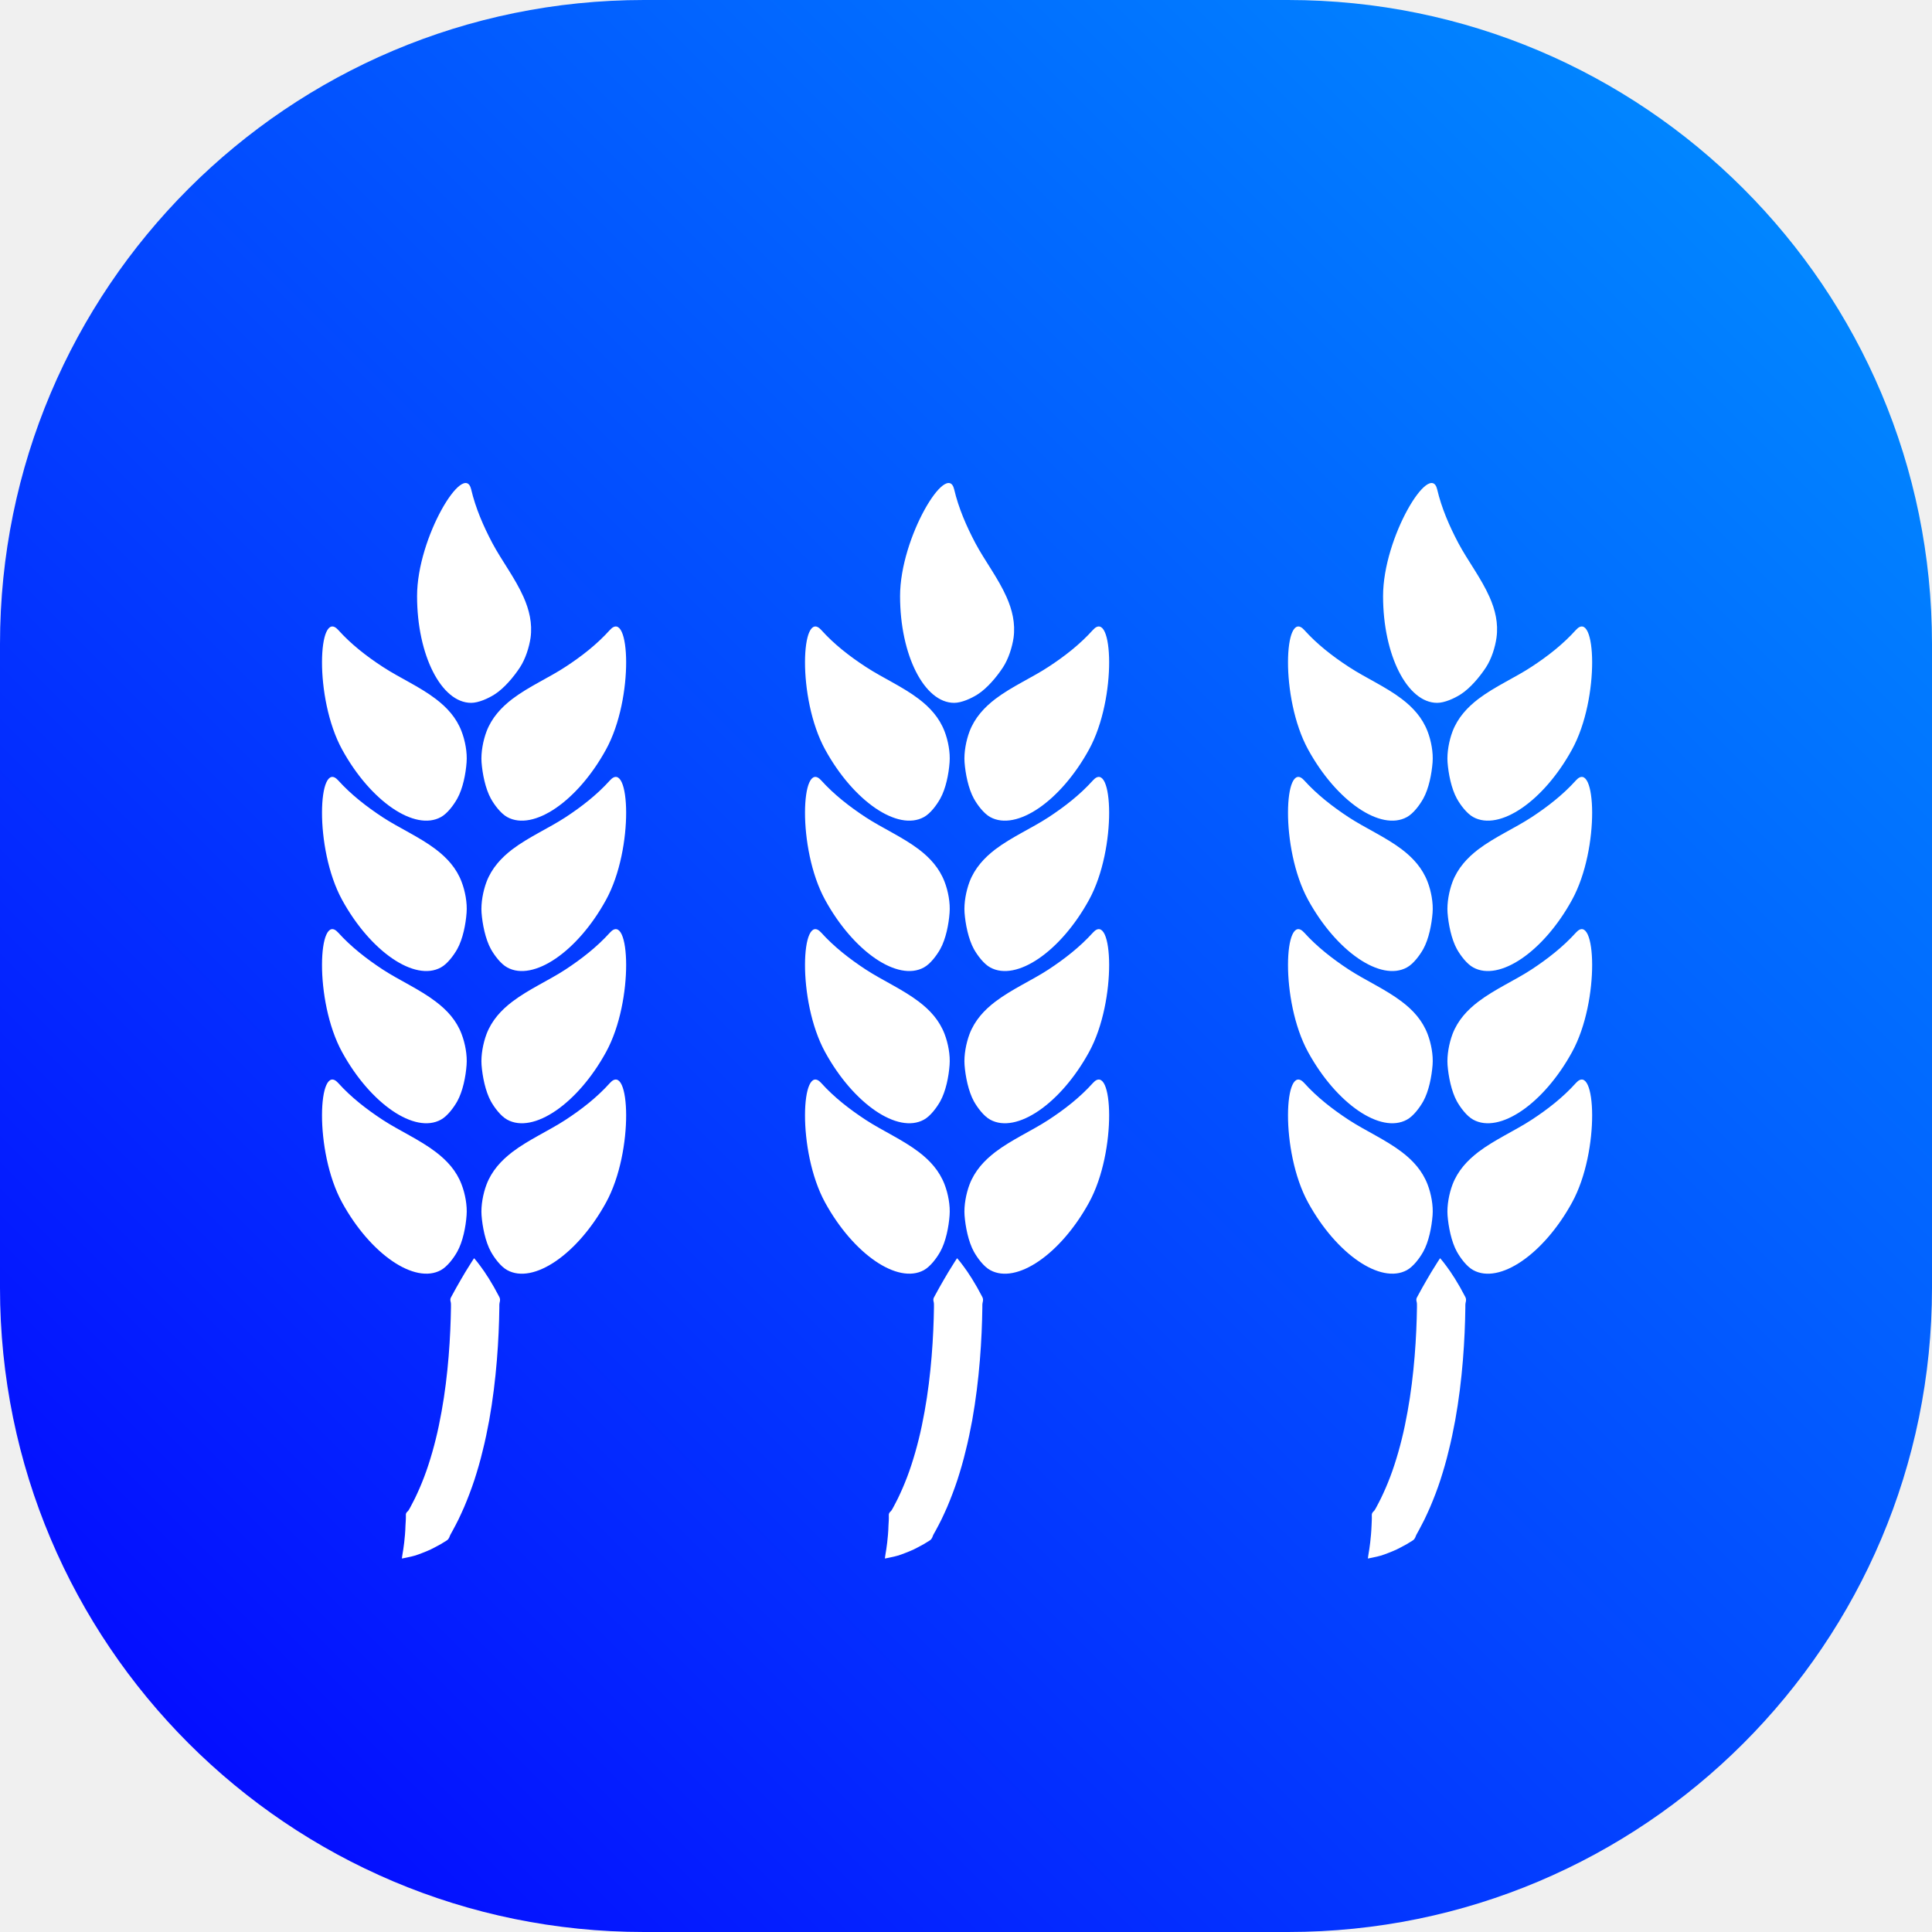
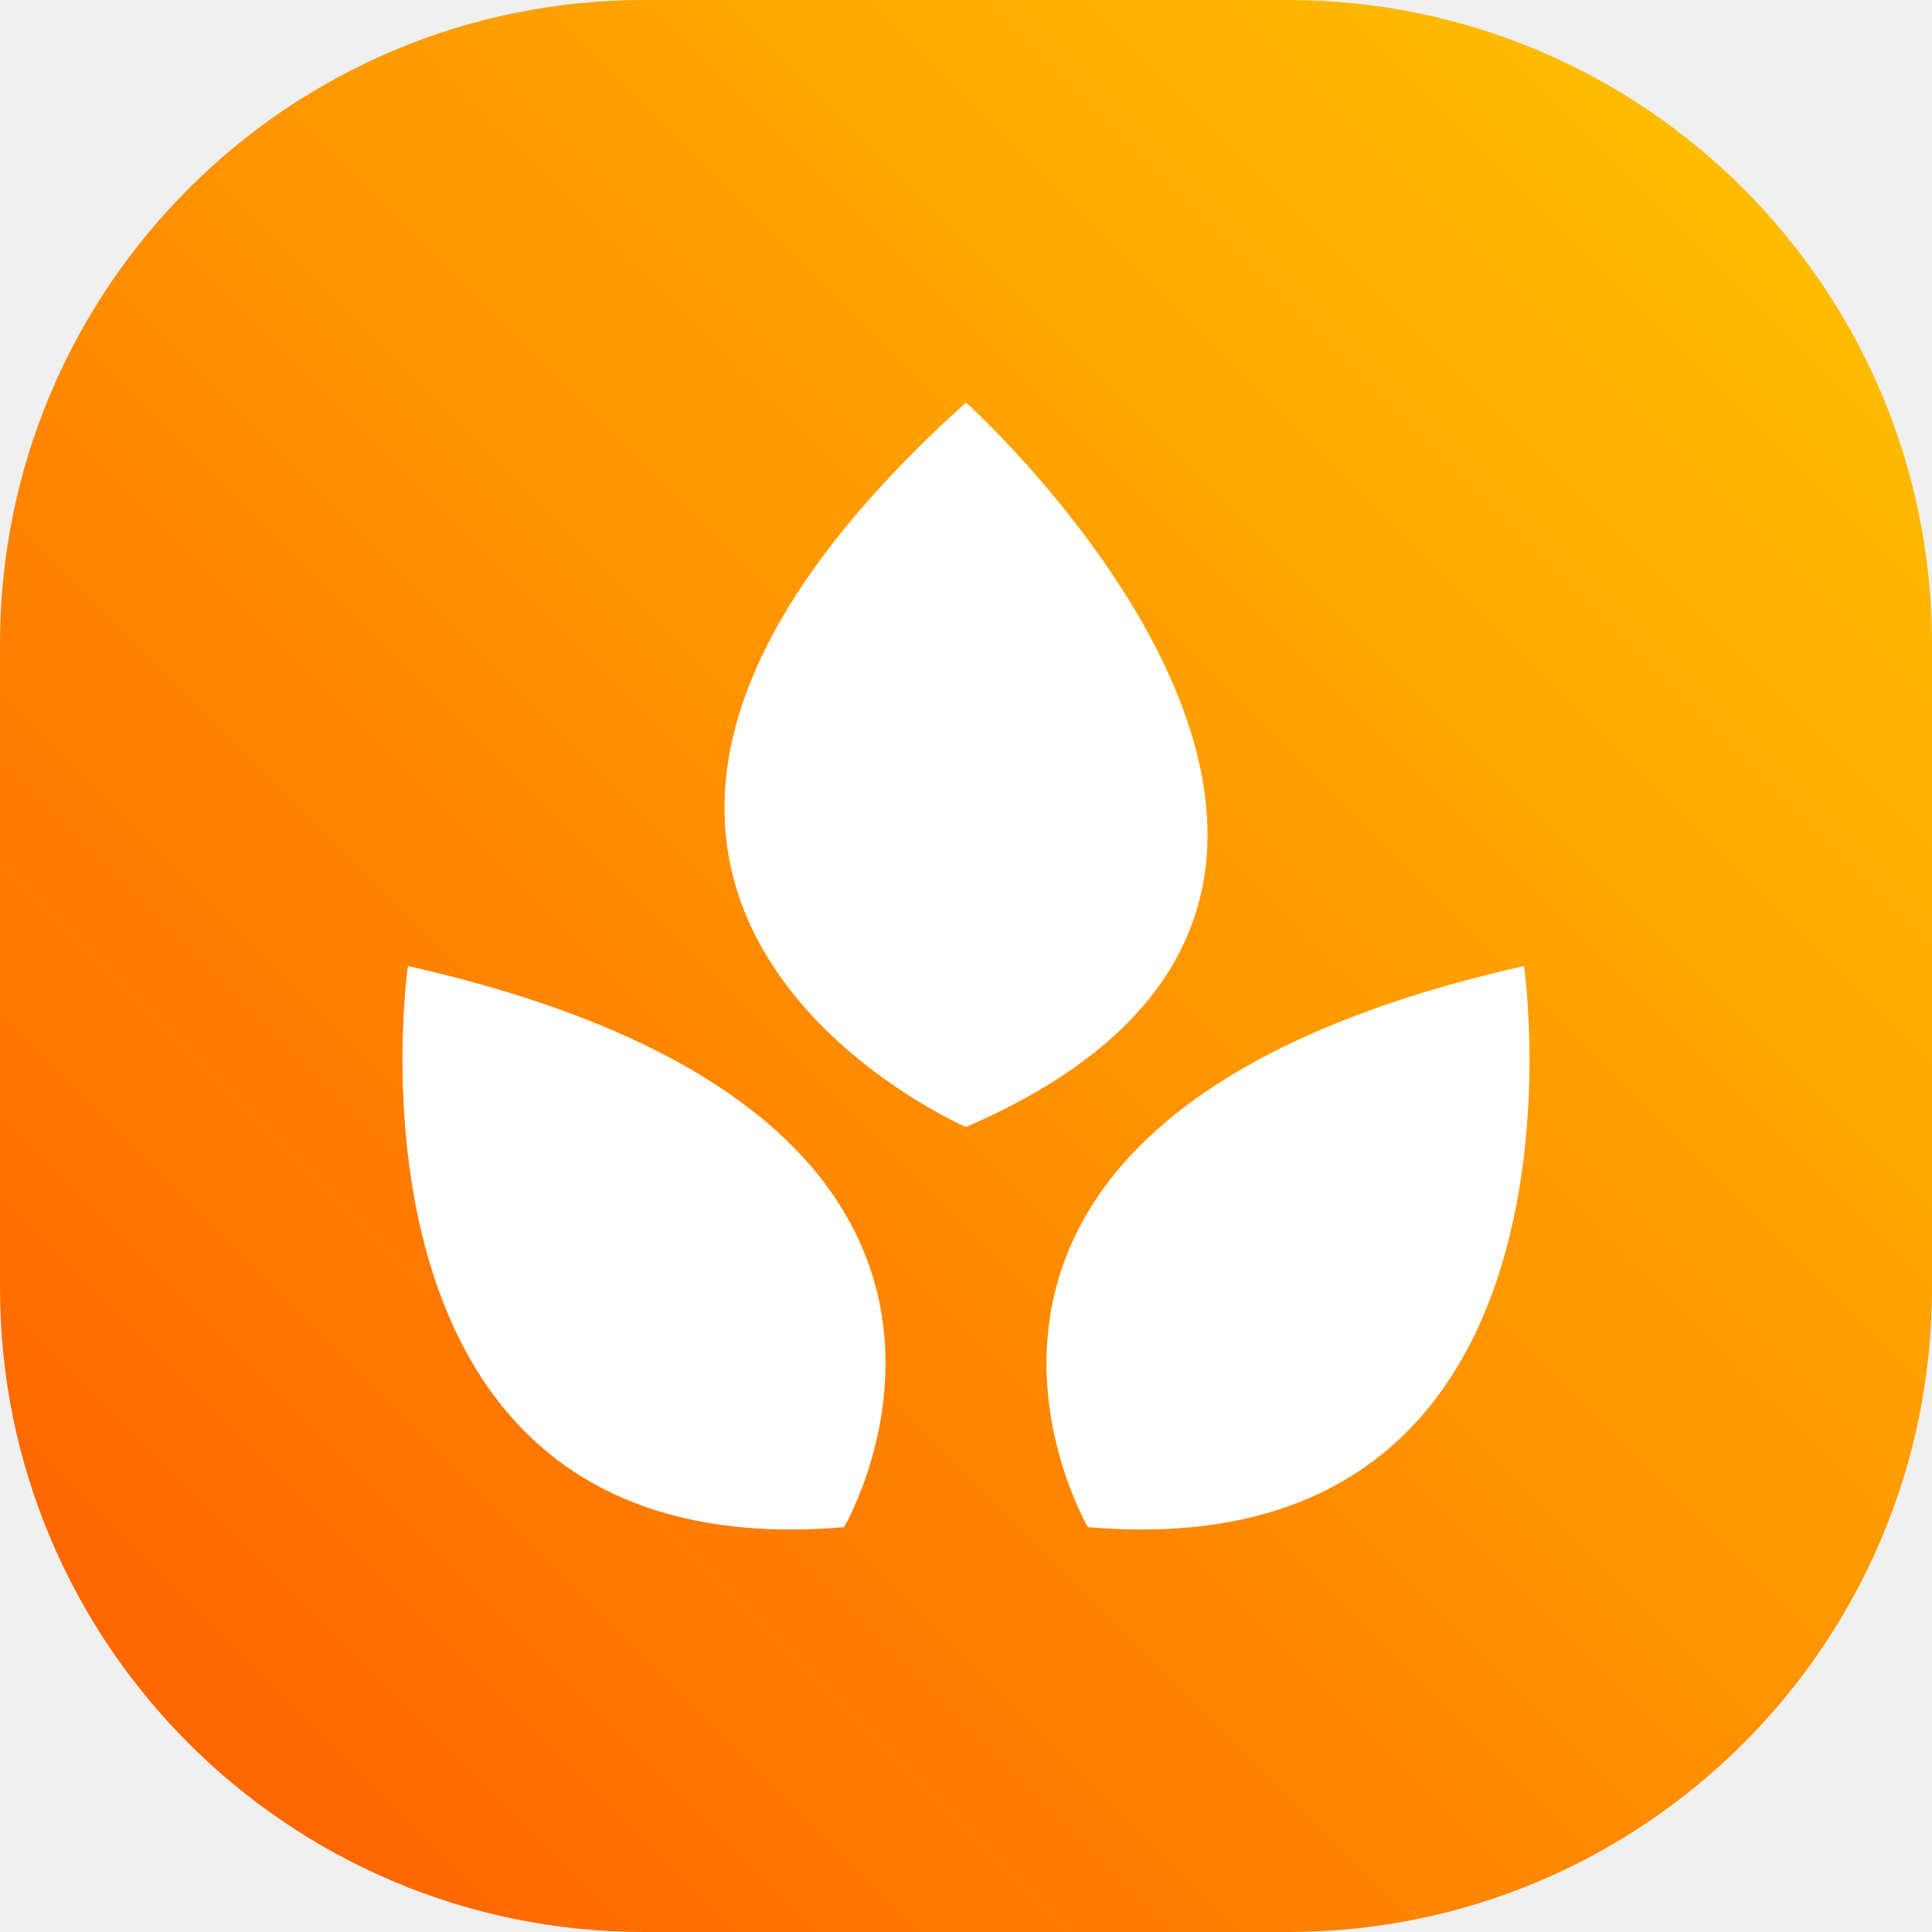
<svg xmlns="http://www.w3.org/2000/svg" width="24" height="24" viewBox="0 0 24 24" fill="none">
-   <rect width="24" height="24" rx="8" fill="url(#paint0_linear_456_4489)" />
-   <path d="M6.503 7.415C6.574 7.574 6.615 7.742 6.591 7.922C6.573 8.043 6.527 8.186 6.46 8.289C6.382 8.408 6.262 8.552 6.141 8.628C6.065 8.676 5.945 8.731 5.853 8.731C5.482 8.731 5.181 8.137 5.181 7.405C5.181 6.673 5.768 5.718 5.853 6.079C5.908 6.313 6.005 6.536 6.117 6.748C6.232 6.964 6.399 7.181 6.503 7.415H6.503ZM4.755 13.912C4.554 13.78 4.362 13.632 4.201 13.453C3.952 13.178 3.898 14.297 4.25 14.939C4.602 15.58 5.152 15.956 5.477 15.778C5.558 15.733 5.636 15.628 5.68 15.549C5.75 15.424 5.786 15.239 5.796 15.098C5.806 14.976 5.778 14.828 5.734 14.714C5.67 14.544 5.553 14.417 5.414 14.311C5.211 14.156 4.96 14.046 4.755 13.912L4.755 13.912ZM6.364 14.311C6.226 14.417 6.109 14.544 6.044 14.714C6.001 14.828 5.973 14.976 5.982 15.098C5.993 15.239 6.029 15.424 6.098 15.549C6.142 15.628 6.22 15.734 6.301 15.778C6.626 15.957 7.176 15.581 7.528 14.939C7.881 14.297 7.826 13.178 7.577 13.453C7.416 13.632 7.225 13.781 7.024 13.912C6.819 14.046 6.568 14.156 6.364 14.311L6.364 14.311ZM4.755 12.044C4.554 11.912 4.362 11.763 4.201 11.585C3.952 11.309 3.898 12.429 4.25 13.07C4.602 13.712 5.152 14.088 5.477 13.909C5.558 13.865 5.636 13.759 5.68 13.681C5.75 13.555 5.786 13.371 5.796 13.23C5.806 13.107 5.778 12.96 5.734 12.845C5.67 12.675 5.553 12.548 5.414 12.443C5.211 12.288 4.96 12.178 4.755 12.044L4.755 12.044ZM6.364 12.443C6.226 12.548 6.109 12.675 6.044 12.845C6.001 12.96 5.973 13.108 5.982 13.23C5.993 13.371 6.029 13.555 6.098 13.681C6.142 13.759 6.22 13.865 6.301 13.909C6.626 14.088 7.176 13.712 7.528 13.07C7.881 12.428 7.826 11.309 7.577 11.585C7.416 11.763 7.225 11.912 7.024 12.044C6.819 12.178 6.568 12.288 6.364 12.443L6.364 12.443ZM4.755 10.153C4.554 10.021 4.362 9.872 4.201 9.694C3.952 9.418 3.898 10.537 4.25 11.179C4.602 11.821 5.152 12.197 5.477 12.018C5.558 11.974 5.636 11.868 5.68 11.79C5.75 11.664 5.786 11.48 5.796 11.339C5.806 11.216 5.778 11.068 5.734 10.954C5.67 10.784 5.553 10.657 5.414 10.551C5.211 10.397 4.96 10.287 4.755 10.153L4.755 10.153ZM6.364 10.551C6.226 10.657 6.109 10.784 6.044 10.954C6.001 11.069 5.973 11.216 5.982 11.339C5.993 11.48 6.029 11.664 6.098 11.79C6.142 11.868 6.22 11.974 6.301 12.018C6.626 12.197 7.176 11.821 7.528 11.179C7.881 10.537 7.826 9.418 7.577 9.694C7.416 9.873 7.225 10.021 7.024 10.153C6.819 10.287 6.568 10.397 6.364 10.551L6.364 10.551ZM4.755 8.284C4.554 8.153 4.362 8.004 4.201 7.825C3.952 7.55 3.898 8.669 4.25 9.311C4.602 9.953 5.152 10.329 5.477 10.15C5.558 10.106 5.636 10 5.68 9.921C5.75 9.796 5.786 9.612 5.796 9.471C5.806 9.348 5.778 9.2 5.734 9.086C5.67 8.916 5.553 8.789 5.414 8.683C5.211 8.528 4.96 8.419 4.755 8.284L4.755 8.284ZM6.364 8.683C6.226 8.789 6.109 8.916 6.044 9.086C6.001 9.2 5.973 9.348 5.982 9.47C5.993 9.612 6.029 9.796 6.098 9.921C6.142 10 6.22 10.105 6.301 10.15C6.626 10.329 7.176 9.953 7.528 9.311C7.881 8.669 7.826 7.55 7.577 7.825C7.416 8.004 7.225 8.153 7.024 8.284C6.819 8.419 6.568 8.528 6.364 8.683L6.364 8.683ZM5.859 15.676C5.842 15.706 5.812 15.749 5.78 15.803C5.747 15.857 5.71 15.923 5.668 15.996C5.648 16.032 5.626 16.072 5.604 16.113C5.591 16.133 5.593 16.154 5.599 16.175C5.604 16.196 5.601 16.218 5.602 16.241C5.597 16.597 5.569 17.076 5.485 17.537C5.464 17.652 5.441 17.767 5.413 17.878C5.386 17.988 5.355 18.096 5.322 18.197C5.289 18.299 5.252 18.395 5.214 18.483C5.195 18.528 5.175 18.569 5.156 18.61C5.137 18.65 5.115 18.687 5.097 18.724C5.087 18.741 5.079 18.76 5.065 18.774C5.048 18.787 5.039 18.803 5.042 18.826C5.043 18.871 5.039 18.911 5.037 18.95C5.035 19.031 5.028 19.101 5.021 19.163C5.014 19.223 5.006 19.272 5 19.306C4.995 19.342 4.992 19.36 4.992 19.36C4.992 19.36 5.011 19.358 5.045 19.35C5.062 19.346 5.084 19.342 5.109 19.336C5.135 19.33 5.164 19.322 5.194 19.311C5.255 19.288 5.334 19.26 5.414 19.215C5.455 19.194 5.499 19.169 5.542 19.141C5.567 19.128 5.579 19.107 5.587 19.083C5.596 19.059 5.611 19.039 5.622 19.016C5.646 18.97 5.672 18.924 5.696 18.874C5.718 18.825 5.744 18.774 5.766 18.721C5.811 18.615 5.854 18.502 5.893 18.385C5.931 18.267 5.967 18.145 5.996 18.021C6.028 17.897 6.053 17.77 6.077 17.644C6.168 17.136 6.198 16.628 6.203 16.248C6.204 16.224 6.201 16.202 6.207 16.179C6.213 16.156 6.215 16.134 6.203 16.112C6.18 16.069 6.158 16.028 6.137 15.99C6.093 15.913 6.052 15.848 6.015 15.794C5.979 15.741 5.946 15.7 5.925 15.672C5.903 15.644 5.889 15.63 5.889 15.63C5.889 15.63 5.879 15.646 5.859 15.676H5.859Z" fill="white" />
-   <path d="M12.503 7.415C12.574 7.574 12.615 7.742 12.591 7.922C12.573 8.043 12.527 8.186 12.46 8.289C12.382 8.408 12.262 8.552 12.141 8.628C12.065 8.676 11.945 8.731 11.853 8.731C11.482 8.731 11.181 8.137 11.181 7.405C11.181 6.673 11.768 5.718 11.853 6.079C11.908 6.313 12.005 6.536 12.117 6.748C12.232 6.964 12.399 7.181 12.503 7.415H12.503ZM10.755 13.912C10.554 13.78 10.362 13.632 10.201 13.453C9.952 13.178 9.898 14.297 10.25 14.939C10.602 15.58 11.152 15.956 11.477 15.778C11.558 15.733 11.636 15.628 11.68 15.549C11.75 15.424 11.786 15.239 11.796 15.098C11.806 14.976 11.778 14.828 11.734 14.714C11.669 14.544 11.553 14.417 11.414 14.311C11.21 14.156 10.96 14.046 10.755 13.912L10.755 13.912ZM12.364 14.311C12.226 14.417 12.109 14.544 12.044 14.714C12.001 14.828 11.973 14.976 11.982 15.098C11.993 15.239 12.029 15.424 12.098 15.549C12.142 15.628 12.22 15.734 12.301 15.778C12.627 15.957 13.176 15.581 13.528 14.939C13.881 14.297 13.826 13.178 13.577 13.453C13.416 13.632 13.225 13.781 13.024 13.912C12.819 14.046 12.568 14.156 12.364 14.311L12.364 14.311ZM10.755 12.044C10.554 11.912 10.362 11.763 10.201 11.585C9.952 11.309 9.898 12.429 10.25 13.07C10.602 13.712 11.152 14.088 11.477 13.909C11.558 13.865 11.636 13.759 11.68 13.681C11.75 13.555 11.786 13.371 11.796 13.23C11.806 13.107 11.778 12.96 11.734 12.845C11.669 12.675 11.553 12.548 11.414 12.443C11.21 12.288 10.96 12.178 10.755 12.044L10.755 12.044ZM12.364 12.443C12.226 12.548 12.109 12.675 12.044 12.845C12.001 12.96 11.973 13.108 11.982 13.23C11.993 13.371 12.029 13.555 12.098 13.681C12.142 13.759 12.22 13.865 12.301 13.909C12.627 14.088 13.176 13.712 13.528 13.07C13.881 12.428 13.826 11.309 13.577 11.585C13.416 11.763 13.225 11.912 13.024 12.044C12.819 12.178 12.568 12.288 12.364 12.443L12.364 12.443ZM10.755 10.153C10.554 10.021 10.362 9.872 10.201 9.694C9.952 9.418 9.898 10.537 10.25 11.179C10.602 11.821 11.152 12.197 11.477 12.018C11.558 11.974 11.636 11.868 11.68 11.79C11.75 11.664 11.786 11.48 11.796 11.339C11.806 11.216 11.778 11.068 11.734 10.954C11.669 10.784 11.553 10.657 11.414 10.551C11.21 10.397 10.96 10.287 10.755 10.153L10.755 10.153ZM12.364 10.551C12.226 10.657 12.109 10.784 12.044 10.954C12.001 11.069 11.973 11.216 11.982 11.339C11.993 11.48 12.029 11.664 12.098 11.79C12.142 11.868 12.22 11.974 12.301 12.018C12.627 12.197 13.176 11.821 13.528 11.179C13.881 10.537 13.826 9.418 13.577 9.694C13.416 9.873 13.225 10.021 13.024 10.153C12.819 10.287 12.568 10.397 12.364 10.551L12.364 10.551ZM10.755 8.284C10.554 8.153 10.362 8.004 10.201 7.825C9.952 7.55 9.898 8.669 10.25 9.311C10.602 9.953 11.152 10.329 11.477 10.15C11.558 10.106 11.636 10 11.68 9.921C11.75 9.796 11.786 9.612 11.796 9.471C11.806 9.348 11.778 9.2 11.734 9.086C11.669 8.916 11.553 8.789 11.414 8.683C11.21 8.528 10.96 8.419 10.755 8.284L10.755 8.284ZM12.364 8.683C12.226 8.789 12.109 8.916 12.044 9.086C12.001 9.2 11.973 9.348 11.982 9.47C11.993 9.612 12.029 9.796 12.098 9.921C12.142 10 12.22 10.105 12.301 10.15C12.627 10.329 13.176 9.953 13.528 9.311C13.881 8.669 13.826 7.55 13.577 7.825C13.416 8.004 13.225 8.153 13.024 8.284C12.819 8.419 12.568 8.528 12.364 8.683L12.364 8.683ZM11.859 15.676C11.842 15.706 11.812 15.749 11.78 15.803C11.747 15.857 11.71 15.923 11.668 15.996C11.648 16.032 11.627 16.072 11.604 16.113C11.591 16.133 11.593 16.154 11.599 16.175C11.604 16.196 11.601 16.218 11.602 16.241C11.597 16.597 11.569 17.076 11.485 17.537C11.464 17.652 11.441 17.767 11.413 17.878C11.386 17.988 11.355 18.096 11.322 18.197C11.289 18.299 11.252 18.395 11.214 18.483C11.195 18.528 11.175 18.569 11.156 18.61C11.137 18.65 11.116 18.687 11.097 18.724C11.087 18.741 11.079 18.76 11.065 18.774C11.049 18.787 11.039 18.803 11.041 18.826C11.043 18.871 11.039 18.911 11.037 18.95C11.035 19.031 11.028 19.101 11.021 19.163C11.014 19.223 11.006 19.272 11 19.306C10.995 19.342 10.992 19.36 10.992 19.36C10.992 19.36 11.011 19.358 11.045 19.35C11.062 19.346 11.084 19.342 11.109 19.336C11.134 19.33 11.164 19.322 11.194 19.311C11.255 19.288 11.334 19.26 11.414 19.215C11.455 19.194 11.499 19.169 11.542 19.141C11.567 19.128 11.579 19.107 11.587 19.083C11.595 19.059 11.611 19.039 11.622 19.016C11.646 18.97 11.672 18.924 11.696 18.874C11.718 18.825 11.744 18.774 11.766 18.721C11.811 18.615 11.854 18.502 11.893 18.385C11.931 18.267 11.967 18.145 11.996 18.021C12.028 17.897 12.053 17.77 12.077 17.644C12.168 17.136 12.198 16.628 12.203 16.248C12.204 16.224 12.201 16.202 12.207 16.179C12.213 16.156 12.215 16.134 12.203 16.112C12.18 16.069 12.158 16.028 12.137 15.99C12.093 15.913 12.052 15.848 12.015 15.794C11.979 15.741 11.946 15.7 11.925 15.672C11.903 15.644 11.889 15.63 11.889 15.63C11.889 15.63 11.879 15.646 11.859 15.676H11.859Z" fill="white" />
-   <path d="M18.503 7.415C18.574 7.574 18.615 7.742 18.59 7.922C18.573 8.043 18.527 8.186 18.46 8.289C18.382 8.408 18.262 8.552 18.141 8.628C18.065 8.676 17.945 8.731 17.853 8.731C17.482 8.731 17.181 8.137 17.181 7.405C17.181 6.673 17.767 5.718 17.853 6.079C17.908 6.313 18.005 6.536 18.117 6.748C18.232 6.964 18.399 7.181 18.503 7.415H18.503ZM16.755 13.912C16.554 13.78 16.362 13.632 16.201 13.453C15.952 13.178 15.898 14.297 16.25 14.939C16.602 15.58 17.152 15.956 17.477 15.778C17.558 15.733 17.636 15.628 17.68 15.549C17.75 15.424 17.785 15.239 17.796 15.098C17.806 14.976 17.778 14.828 17.734 14.714C17.669 14.544 17.553 14.417 17.414 14.311C17.21 14.156 16.96 14.046 16.755 13.912L16.755 13.912ZM18.364 14.311C18.226 14.417 18.109 14.544 18.044 14.714C18.001 14.828 17.973 14.976 17.982 15.098C17.993 15.239 18.029 15.424 18.098 15.549C18.142 15.628 18.22 15.734 18.301 15.778C18.627 15.957 19.176 15.581 19.528 14.939C19.881 14.297 19.826 13.178 19.577 13.453C19.416 13.632 19.225 13.781 19.024 13.912C18.819 14.046 18.568 14.156 18.364 14.311L18.364 14.311ZM16.755 12.044C16.554 11.912 16.362 11.763 16.201 11.585C15.952 11.309 15.898 12.429 16.25 13.07C16.602 13.712 17.152 14.088 17.477 13.909C17.558 13.865 17.636 13.759 17.68 13.681C17.75 13.555 17.785 13.371 17.796 13.23C17.806 13.107 17.778 12.96 17.734 12.845C17.669 12.675 17.553 12.548 17.414 12.443C17.21 12.288 16.96 12.178 16.755 12.044L16.755 12.044ZM18.364 12.443C18.226 12.548 18.109 12.675 18.044 12.845C18.001 12.96 17.973 13.108 17.982 13.23C17.993 13.371 18.029 13.555 18.098 13.681C18.142 13.759 18.22 13.865 18.301 13.909C18.627 14.088 19.176 13.712 19.528 13.07C19.881 12.428 19.826 11.309 19.577 11.585C19.416 11.763 19.225 11.912 19.024 12.044C18.819 12.178 18.568 12.288 18.364 12.443L18.364 12.443ZM16.755 10.153C16.554 10.021 16.362 9.872 16.201 9.694C15.952 9.418 15.898 10.537 16.25 11.179C16.602 11.821 17.152 12.197 17.477 12.018C17.558 11.974 17.636 11.868 17.68 11.79C17.75 11.664 17.785 11.48 17.796 11.339C17.806 11.216 17.778 11.068 17.734 10.954C17.669 10.784 17.553 10.657 17.414 10.551C17.21 10.397 16.96 10.287 16.755 10.153L16.755 10.153ZM18.364 10.551C18.226 10.657 18.109 10.784 18.044 10.954C18.001 11.069 17.973 11.216 17.982 11.339C17.993 11.48 18.029 11.664 18.098 11.79C18.142 11.868 18.22 11.974 18.301 12.018C18.627 12.197 19.176 11.821 19.528 11.179C19.881 10.537 19.826 9.418 19.577 9.694C19.416 9.873 19.225 10.021 19.024 10.153C18.819 10.287 18.568 10.397 18.364 10.551L18.364 10.551ZM16.755 8.284C16.554 8.153 16.362 8.004 16.201 7.825C15.952 7.55 15.898 8.669 16.25 9.311C16.602 9.953 17.152 10.329 17.477 10.15C17.558 10.106 17.636 10 17.68 9.921C17.75 9.796 17.785 9.612 17.796 9.471C17.806 9.348 17.778 9.2 17.734 9.086C17.669 8.916 17.553 8.789 17.414 8.683C17.21 8.528 16.96 8.419 16.755 8.284L16.755 8.284ZM18.364 8.683C18.226 8.789 18.109 8.916 18.044 9.086C18.001 9.2 17.973 9.348 17.982 9.47C17.993 9.612 18.029 9.796 18.098 9.921C18.142 10 18.22 10.105 18.301 10.15C18.627 10.329 19.176 9.953 19.528 9.311C19.881 8.669 19.826 7.55 19.577 7.825C19.416 8.004 19.225 8.153 19.024 8.284C18.819 8.419 18.568 8.528 18.364 8.683L18.364 8.683ZM17.859 15.676C17.842 15.706 17.812 15.749 17.78 15.803C17.747 15.857 17.71 15.923 17.668 15.996C17.648 16.032 17.627 16.072 17.604 16.113C17.591 16.133 17.593 16.154 17.599 16.175C17.604 16.196 17.601 16.218 17.602 16.241C17.597 16.597 17.569 17.076 17.485 17.537C17.464 17.652 17.441 17.767 17.413 17.878C17.386 17.988 17.355 18.096 17.322 18.197C17.289 18.299 17.252 18.395 17.214 18.483C17.195 18.528 17.175 18.569 17.156 18.61C17.137 18.65 17.116 18.687 17.097 18.724C17.087 18.741 17.079 18.76 17.064 18.774C17.049 18.787 17.039 18.803 17.041 18.826C17.043 18.871 17.039 18.911 17.038 18.95C17.035 19.031 17.028 19.101 17.021 19.163C17.014 19.223 17.006 19.272 17 19.306C16.995 19.342 16.992 19.36 16.992 19.36C16.992 19.36 17.011 19.358 17.045 19.35C17.062 19.346 17.084 19.342 17.109 19.336C17.134 19.33 17.164 19.322 17.194 19.311C17.255 19.288 17.334 19.26 17.414 19.215C17.455 19.194 17.499 19.169 17.542 19.141C17.567 19.128 17.579 19.107 17.587 19.083C17.596 19.059 17.611 19.039 17.622 19.016C17.645 18.97 17.672 18.924 17.696 18.874C17.718 18.825 17.744 18.774 17.766 18.721C17.811 18.615 17.855 18.502 17.893 18.385C17.931 18.267 17.967 18.145 17.996 18.021C18.028 17.897 18.053 17.77 18.077 17.644C18.169 17.136 18.198 16.628 18.203 16.248C18.204 16.224 18.201 16.202 18.207 16.179C18.213 16.156 18.215 16.134 18.203 16.112C18.18 16.069 18.158 16.028 18.137 15.99C18.093 15.913 18.052 15.848 18.015 15.794C17.979 15.741 17.946 15.7 17.925 15.672C17.903 15.644 17.889 15.63 17.889 15.63C17.889 15.63 17.879 15.646 17.859 15.676H17.859Z" fill="white" />
+   <rect width="24" height="24" rx="8" fill="url(#paint0_linear_1801_1783)" />
+   <path d="M12 14C12 14 5.25 11.08 12 5C12 4.998 18.75 11.08 12 14V14Z" fill="white" />
+   <path d="M13.515 18.971C13.515 18.971 10.529 13.895 18.932 12C18.932 11.999 20.015 19.525 13.515 18.971Z" fill="white" />
+   <path d="M10.485 18.971C10.485 18.971 13.471 13.895 5.067 12C5.068 11.999 3.985 19.525 10.485 18.971Z" fill="white" />
  <defs>
-     <linearGradient id="paint0_linear_456_4489" x1="24" y1="0" x2="0" y2="24" gradientUnits="userSpaceOnUse">
-       <stop stop-color="#0094FF" />
-       <stop offset="1" stop-color="#0500FF" />
+     <linearGradient id="paint0_linear_1801_1783" x1="24" y1="0" x2="0" y2="24" gradientUnits="userSpaceOnUse">
+       <stop stop-color="#FFC700" />
+       <stop offset="1" stop-color="#FF5C00" />
    </linearGradient>
  </defs>
</svg>
